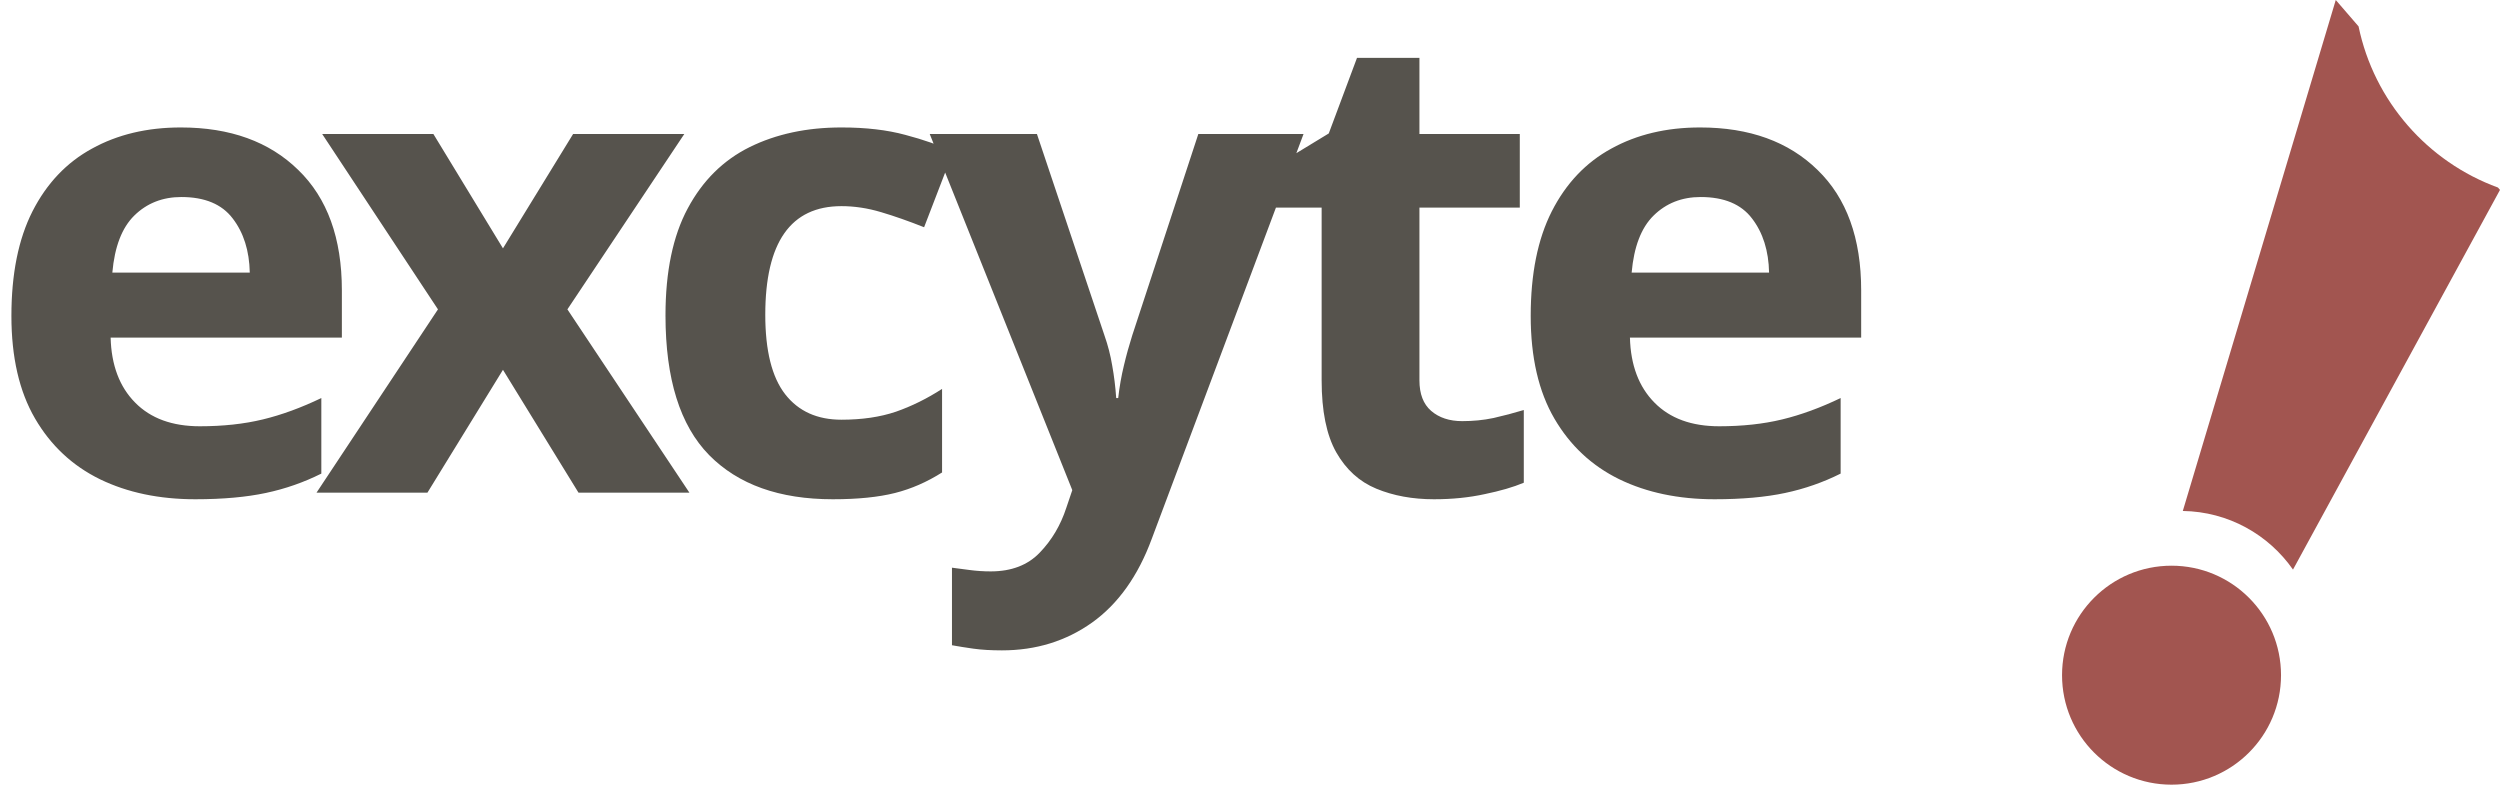
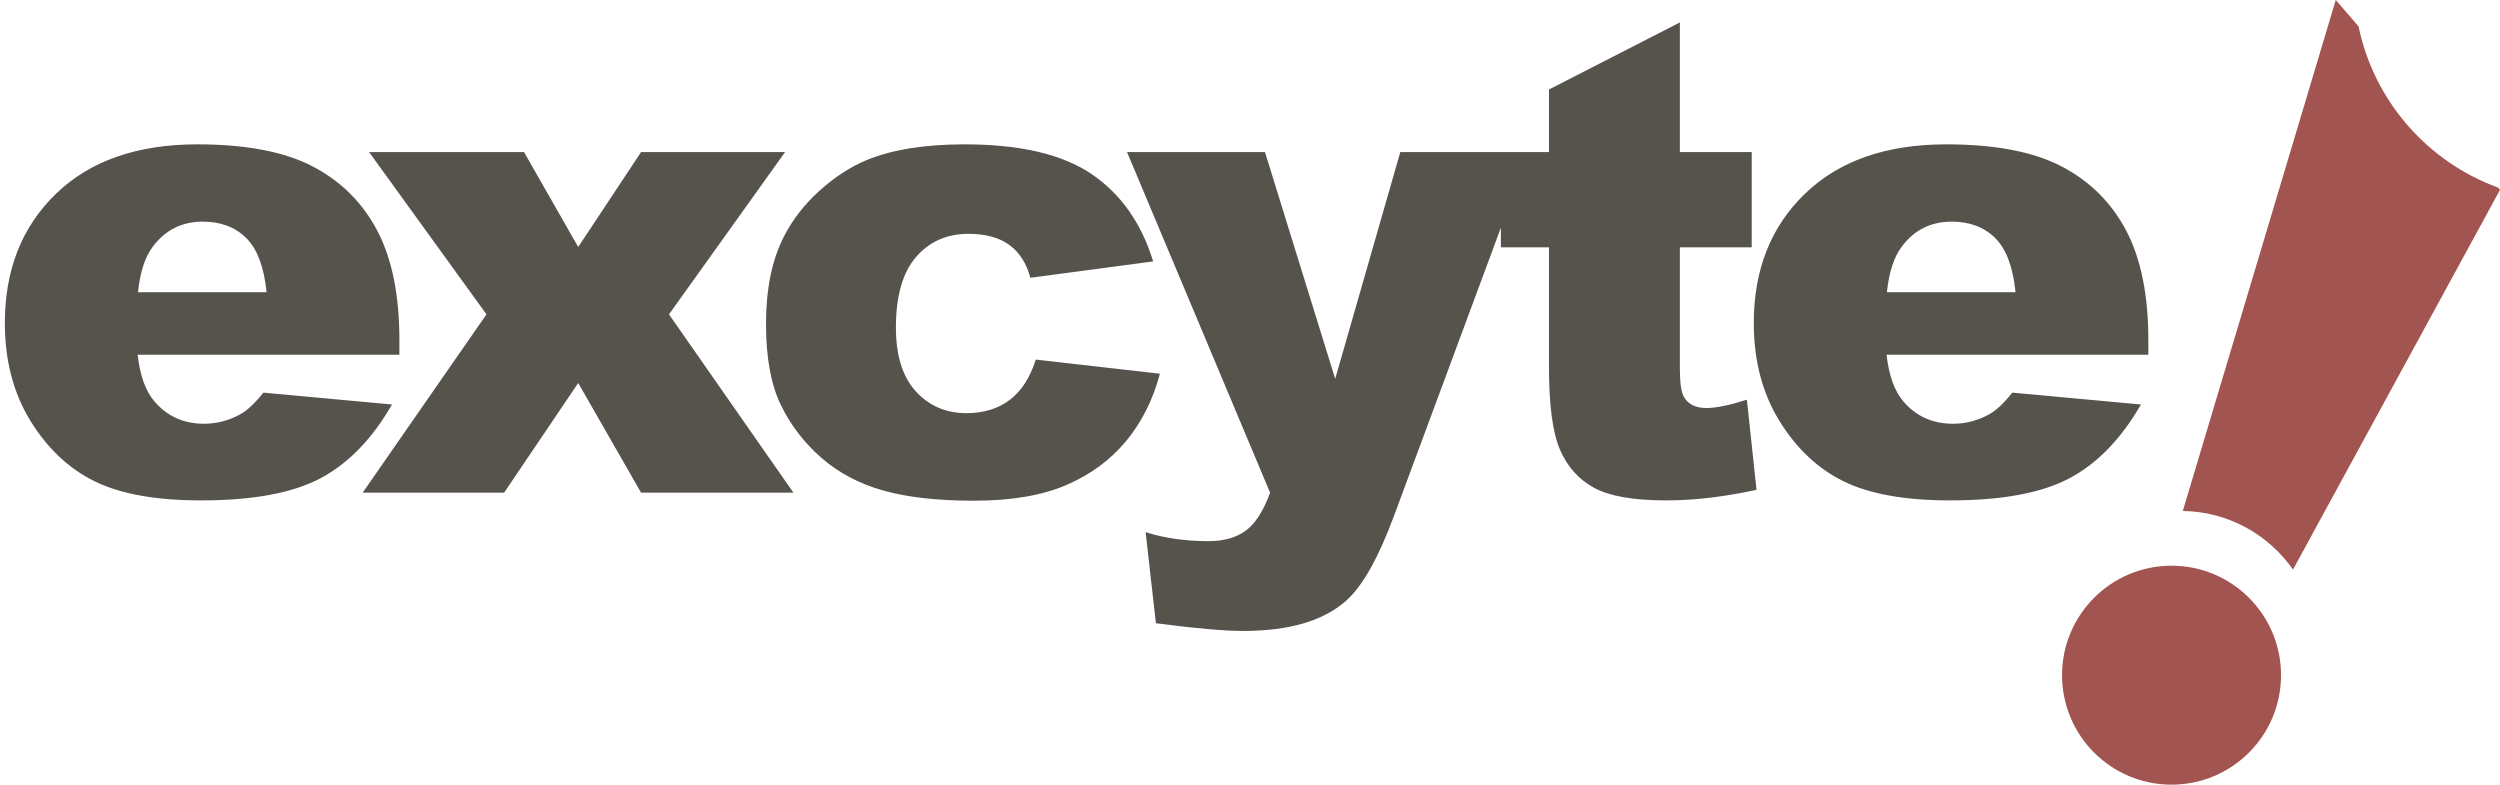
<svg xmlns="http://www.w3.org/2000/svg" width="137px" height="43px" viewBox="0 0 137 43" version="1.1">
  <defs>
-     <filter x="0.0%" y="0.0%" width="100.8%" height="100.0%" filterUnits="objectBoundingBox" id="filter-1">
-       <feGaussianBlur stdDeviation="0" in="SourceGraphic" />
-     </filter>
-     <filter x="0.0%" y="0.0%" width="100.8%" height="100.0%" filterUnits="objectBoundingBox" id="filter-2">
+     <filter x="0.0%" y="0.0%" width="100.0%" height="100.0%" filterUnits="objectBoundingBox" id="filter-1">
      <feGaussianBlur stdDeviation="0" in="SourceGraphic" />
    </filter>
  </defs>
  <g id="Page-1" stroke="none" stroke-width="1" fill="none" fill-rule="evenodd">
    <g id="Tablet" transform="translate(-19, -14)">
-       <g id="Group" transform="translate(18, 1)">
-         <text id="excyte" filter="url(#filter-2)" font-family="Arial-Black, Arial Black" font-size="36" font-weight="700" letter-spacing="-2.4" fill="#57534E">
-           <tspan x="0" y="40">excyte</tspan>
-         </text>
-         <path d="M129,13 L130.249,14.446 C131.097,18.539 134.03,21.87 137.888,23.277 L138,23.406 L126.656,44.214 C125.321,42.301 123.118,41.039 120.618,41.001 L129,13 Z" id="Combined-Shape" fill="#A25550" />
-         <circle id="Oval" fill="#A25550" cx="120" cy="50" r="6" />
+       <g id="Group" transform="translate(19, 14)">
+         <path d="M21.887,19.441 L7.543,19.441 C7.672,20.59 7.982,21.445 8.475,22.008 C9.166,22.816 10.068,23.221 11.182,23.221 C11.885,23.221 12.553,23.045 13.186,22.693 C13.572,22.471 13.988,22.078 14.434,21.516 L21.482,22.166 C20.404,24.041 19.104,25.386 17.58,26.2 C16.057,27.015 13.871,27.422 11.023,27.422 C8.551,27.422 6.605,27.073 5.188,26.376 C3.77,25.679 2.595,24.571 1.663,23.054 C0.731,21.536 0.266,19.752 0.266,17.701 C0.266,14.783 1.2,12.422 3.069,10.617 C4.938,8.812 7.52,7.91 10.812,7.91 C13.484,7.91 15.594,8.314 17.141,9.123 C18.688,9.932 19.865,11.104 20.674,12.639 C21.482,14.174 21.887,16.172 21.887,18.633 L21.887,19.441 Z M14.609,16.014 C14.469,14.631 14.097,13.641 13.493,13.043 C12.89,12.445 12.096,12.146 11.111,12.146 C9.975,12.146 9.066,12.598 8.387,13.5 C7.953,14.063 7.678,14.9 7.561,16.014 L14.609,16.014 Z M20.225,8.332 L28.715,8.332 L31.686,13.535 L35.131,8.332 L43.024,8.332 L36.661,17.227 L43.481,27 L35.131,27 L31.686,20.988 L27.625,27 L19.873,27 L26.659,17.227 L20.225,8.332 Z M56.761,19.705 L63.563,20.479 C63.188,21.896 62.573,23.124 61.718,24.161 C60.862,25.198 59.769,26.004 58.439,26.578 C57.109,27.152 55.419,27.439 53.368,27.439 C51.387,27.439 49.738,27.255 48.42,26.886 C47.101,26.517 45.968,25.919 45.018,25.093 C44.069,24.267 43.325,23.297 42.786,22.184 C42.247,21.07 41.977,19.594 41.977,17.754 C41.977,15.832 42.305,14.232 42.962,12.955 C43.442,12.018 44.098,11.177 44.93,10.433 C45.763,9.688 46.618,9.135 47.497,8.771 C48.891,8.197 50.679,7.91 52.858,7.91 C55.905,7.91 58.228,8.455 59.828,9.545 C61.428,10.635 62.55,12.229 63.194,14.326 L56.462,15.223 C56.251,14.426 55.867,13.825 55.31,13.421 C54.754,13.017 54.007,12.814 53.069,12.814 C51.886,12.814 50.928,13.239 50.195,14.089 C49.463,14.938 49.096,16.225 49.096,17.947 C49.096,19.482 49.46,20.648 50.186,21.445 C50.913,22.242 51.839,22.641 52.964,22.641 C53.901,22.641 54.689,22.4 55.328,21.92 C55.967,21.439 56.444,20.701 56.761,19.705 Z M61.761,8.332 L69.32,8.332 L73.169,20.76 L76.737,8.332 L83.786,8.332 L76.386,28.283 C75.542,30.557 74.681,32.092 73.802,32.889 C72.56,34.014 70.667,34.576 68.124,34.576 C67.093,34.576 65.499,34.436 63.343,34.154 L62.78,29.162 C63.812,29.49 64.96,29.654 66.226,29.654 C67.07,29.654 67.752,29.461 68.274,29.074 C68.795,28.687 69.237,27.996 69.601,27 L61.761,8.332 Z M92.056,1.23 L92.056,8.332 L95.994,8.332 L95.994,13.553 L92.056,13.553 L92.056,20.18 C92.056,20.977 92.132,21.504 92.285,21.762 C92.519,22.16 92.929,22.359 93.515,22.359 C94.043,22.359 94.781,22.207 95.73,21.902 L96.257,26.842 C94.488,27.229 92.836,27.422 91.3,27.422 C89.519,27.422 88.207,27.193 87.363,26.736 C86.519,26.279 85.895,25.585 85.491,24.653 C85.087,23.722 84.884,22.213 84.884,20.127 L84.884,13.553 L82.248,13.553 L82.248,8.332 L84.884,8.332 L84.884,4.904 L92.056,1.23 Z M117.729,19.441 L103.385,19.441 C103.514,20.59 103.824,21.445 104.316,22.008 C105.008,22.816 105.91,23.221 107.023,23.221 C107.727,23.221 108.395,23.045 109.027,22.693 C109.414,22.471 109.83,22.078 110.275,21.516 L117.324,22.166 C116.246,24.041 114.945,25.386 113.422,26.2 C111.898,27.015 109.713,27.422 106.865,27.422 C104.393,27.422 102.447,27.073 101.029,26.376 C99.611,25.679 98.437,24.571 97.505,23.054 C96.573,21.536 96.107,19.752 96.107,17.701 C96.107,14.783 97.042,12.422 98.911,10.617 C100.78,8.812 103.361,7.91 106.654,7.91 C109.326,7.91 111.436,8.314 112.982,9.123 C114.529,9.932 115.707,11.104 116.516,12.639 C117.324,14.174 117.729,16.172 117.729,18.633 L117.729,19.441 Z M110.451,16.014 C110.311,14.631 109.938,13.641 109.335,13.043 C108.731,12.445 107.938,12.146 106.953,12.146 C105.816,12.146 104.908,12.598 104.229,13.5 C103.795,14.063 103.52,14.9 103.402,16.014 L110.451,16.014 Z" id="excyte" fill="#57534E" fill-rule="nonzero" filter="url(#filter-1)" />
+         <path d="M128,0 L129.249,1.446 C130.097,5.539 133.03,8.87 136.888,10.277 L137,10.406 L125.656,31.214 C124.321,29.301 122.118,28.039 119.618,28.001 L128,0 Z" id="Combined-Shape" fill="#A25550" />
+         <circle id="Oval" fill="#A25550" cx="119" cy="37" r="6" />
      </g>
    </g>
  </g>
</svg>
